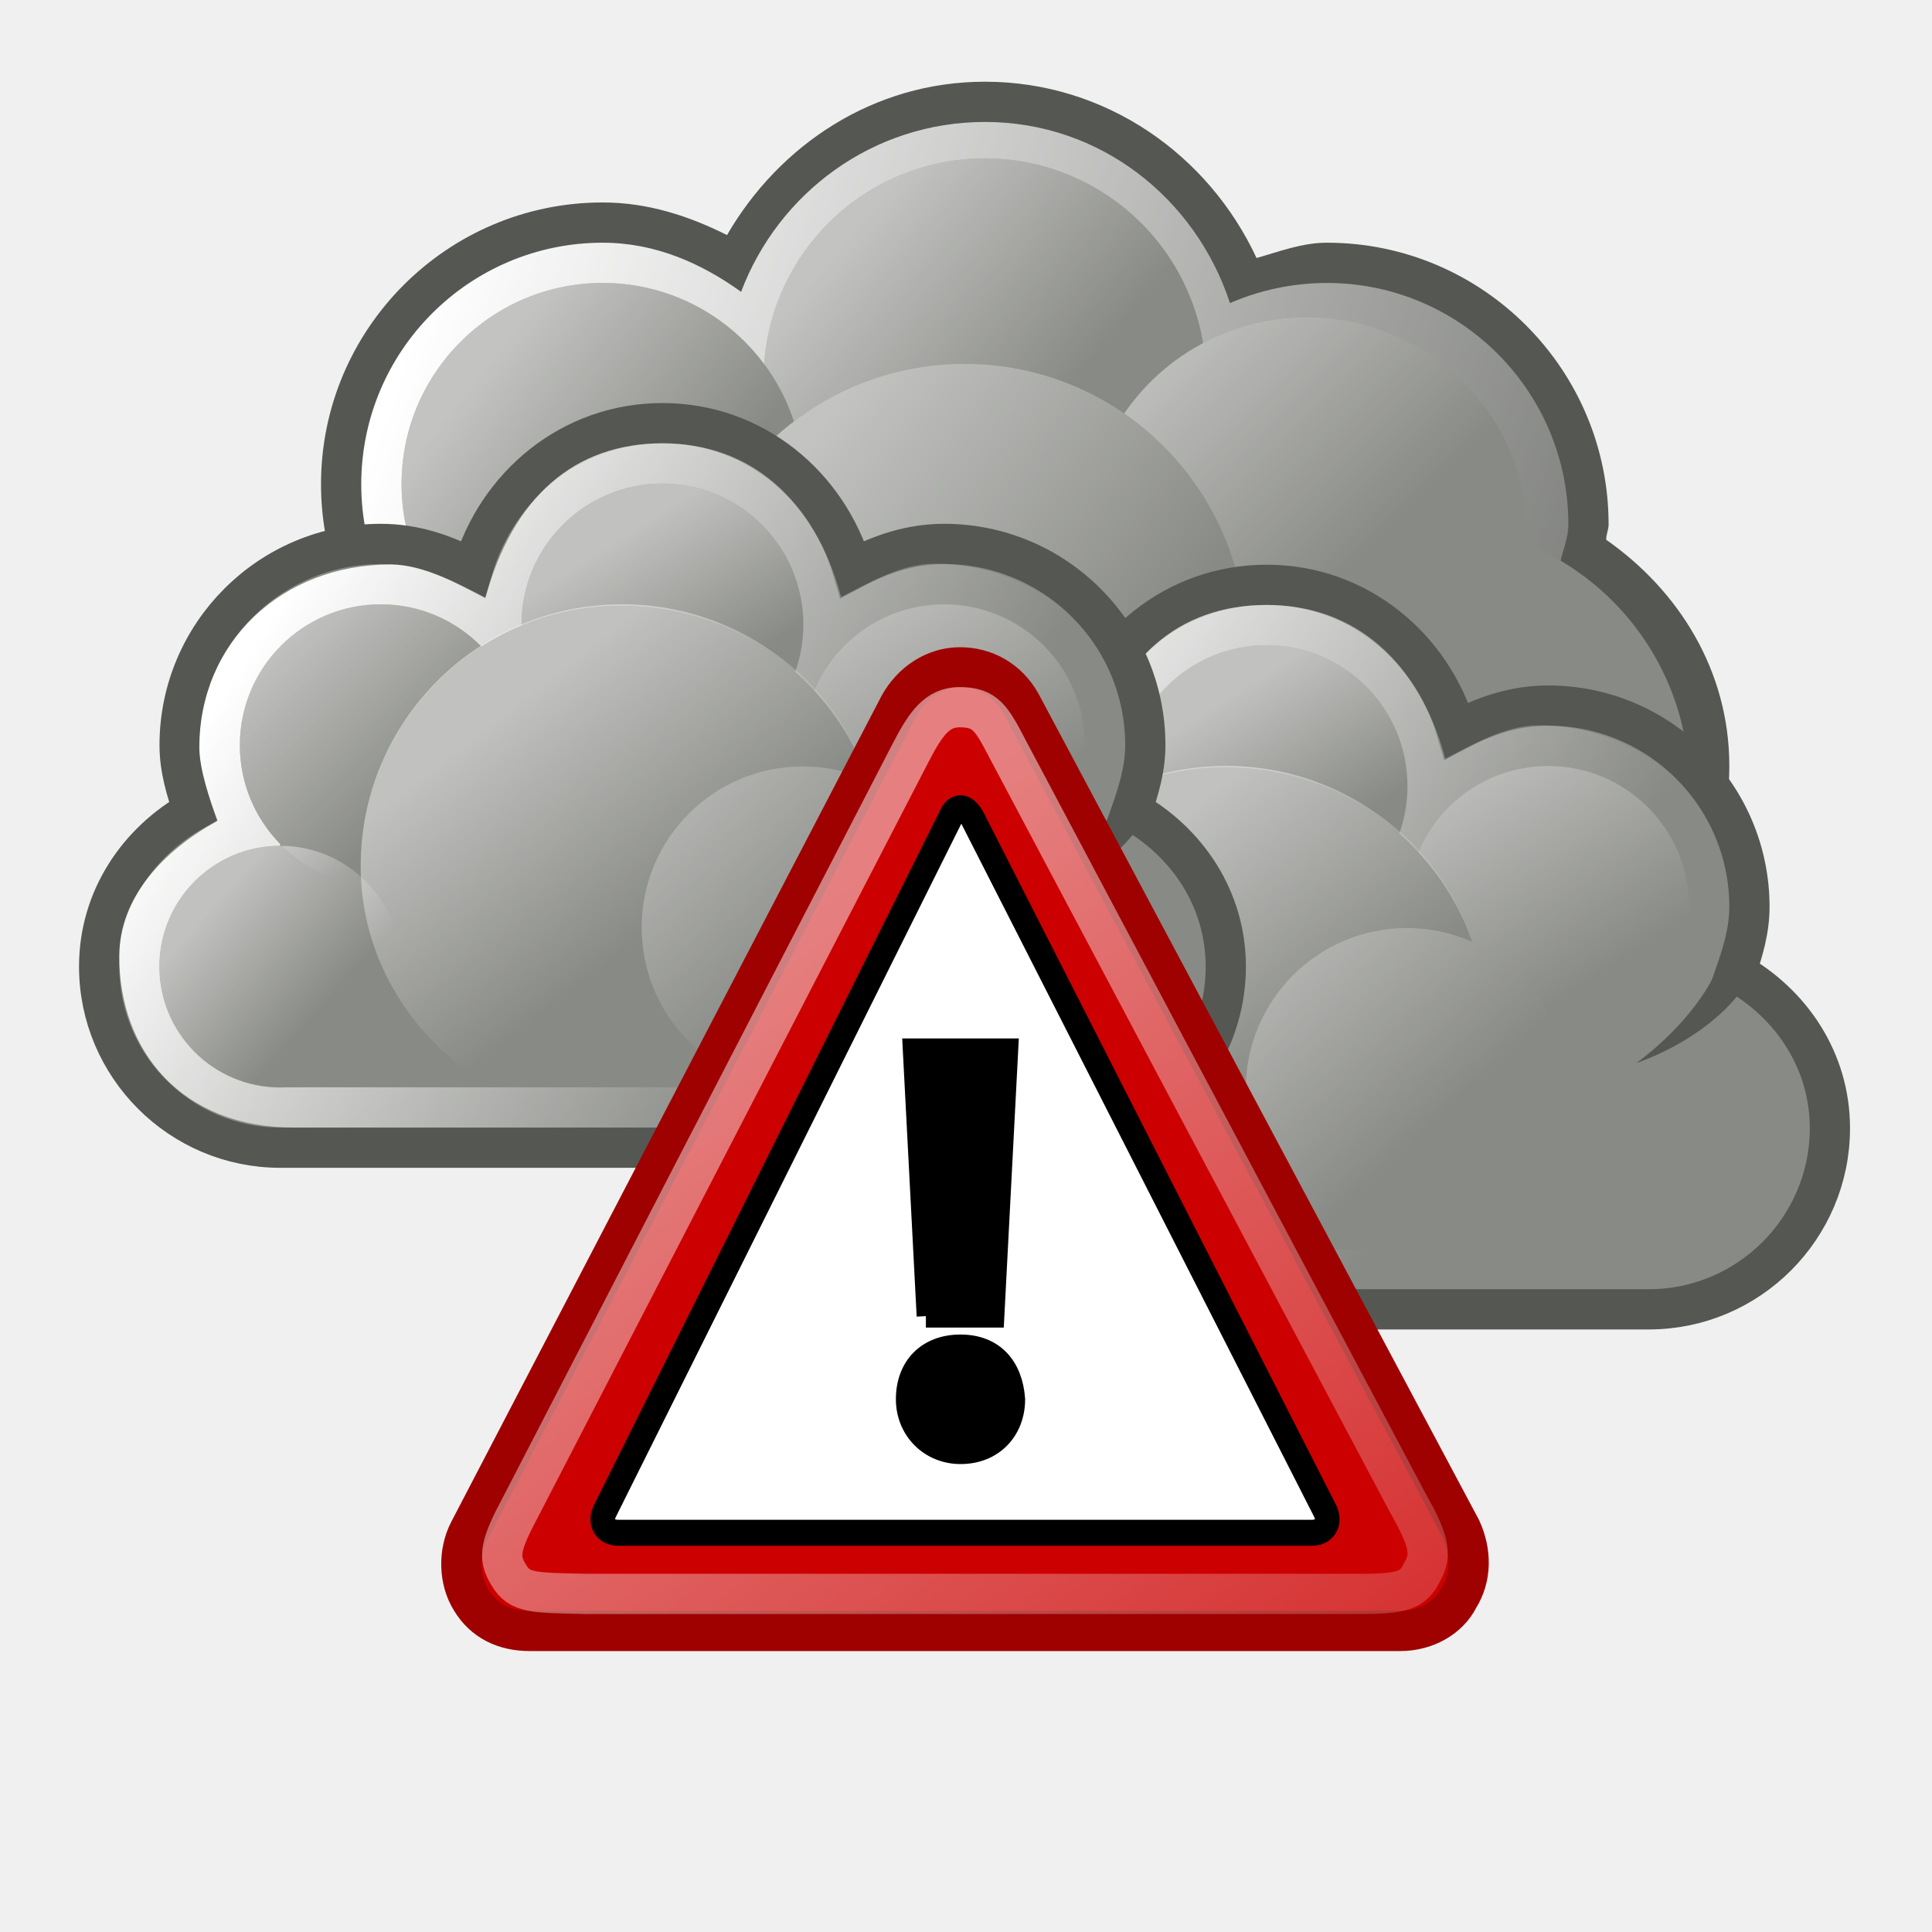
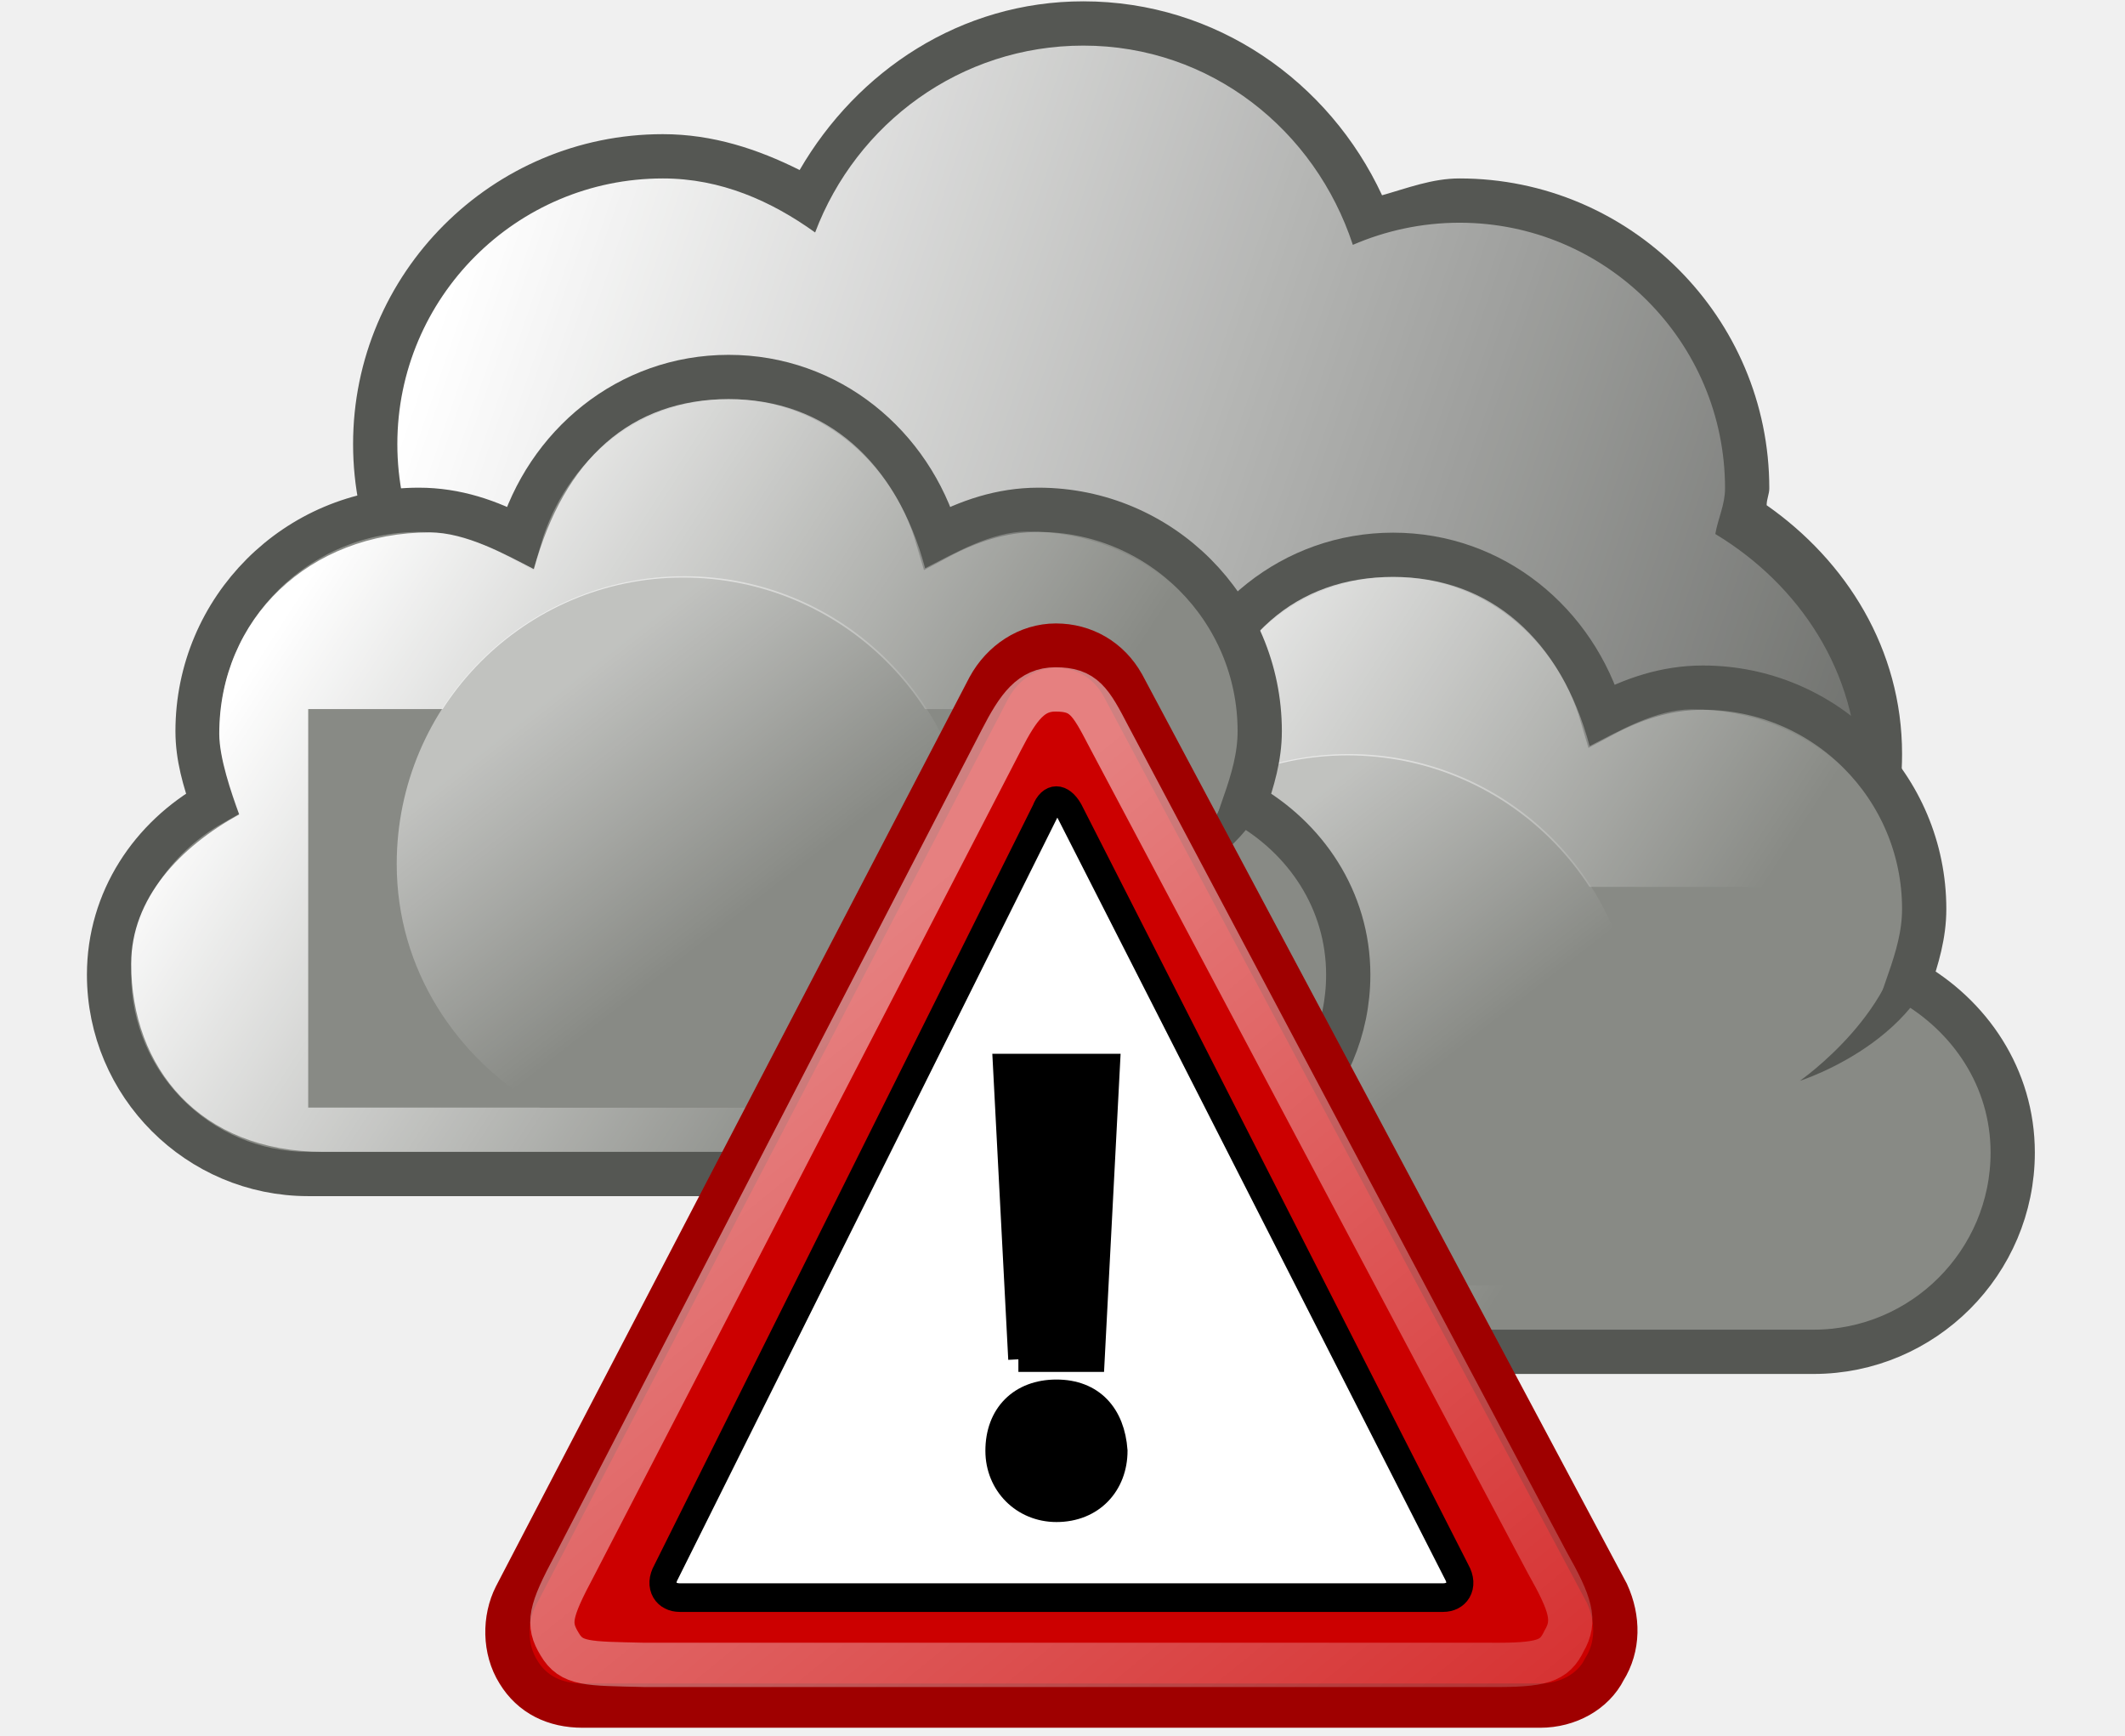
- <svg xmlns="http://www.w3.org/2000/svg" xmlns:xlink="http://www.w3.org/1999/xlink" id="svg1306" viewBox="0 0 48 48">
+ <svg xmlns="http://www.w3.org/2000/svg" xmlns:xlink="http://www.w3.org/1999/xlink" id="svg1306" viewBox="0 0 48 39.2" version="1.1" width="48" height="39.2">
  <defs id="defs1308">
    <linearGradient id="linearGradient13493" y2="-436.83" xlink:href="#linearGradient6549" gradientUnits="userSpaceOnUse" x2="288.9" y1="-441.23" x1="284.8" />
    <linearGradient id="linearGradient13491" y2="-436.71" xlink:href="#linearGradient6549" gradientUnits="userSpaceOnUse" x2="289.77" y1="-439.48" x1="286.67" />
-     <linearGradient id="linearGradient13489" y2="-431.92" xlink:href="#linearGradient6549" gradientUnits="userSpaceOnUse" x2="279.98" gradientTransform="translate(-35 207)" y1="-437.11" x1="275.94" />
+     <linearGradient id="linearGradient13489" y2="-431.92" xlink:href="#linearGradient6549" gradientUnits="userSpaceOnUse" x2="279.98" gradientTransform="translate(-35,207)" y1="-437.11" x1="275.94" />
    <linearGradient id="linearGradient13487" y2="-436.44" xlink:href="#linearGradient6549" gradientUnits="userSpaceOnUse" x2="289.39" y1="-439.94" x1="285.94" />
    <linearGradient id="linearGradient13485" y2="-436.14" xlink:href="#linearGradient6549" gradientUnits="userSpaceOnUse" x2="289.85" y1="-441.29" x1="286.51" />
    <linearGradient id="linearGradient13483" y2="-436.32" xlink:href="#linearGradient6549" gradientUnits="userSpaceOnUse" x2="289.68" y1="-439.75" x1="287.52" />
-     <linearGradient id="linearGradient13480" y2="-431.97" xlink:href="#linearGradient6549" gradientUnits="userSpaceOnUse" x2="285.03" gradientTransform="translate(-34 207)" y1="-441.05" x1="271.02" />
+     <linearGradient id="linearGradient13480" y2="-431.97" xlink:href="#linearGradient6549" gradientUnits="userSpaceOnUse" x2="285.03" gradientTransform="translate(-34,207)" y1="-441.05" x1="271.02" />
    <linearGradient id="linearGradient6549">
      <stop id="stop6551" style="stop-color:#ffffff" offset="0" />
      <stop id="stop6553" style="stop-color:#ffffff;stop-opacity:0" offset="1" />
    </linearGradient>
    <linearGradient id="linearGradient13464" y2="-382.65" gradientUnits="userSpaceOnUse" x2="245.65" y1="-388.47" x1="238">
      <stop id="stop8400" style="stop-color:#ffffff" offset="0" />
      <stop id="stop8402" style="stop-color:#ffffff;stop-opacity:0" offset="1" />
    </linearGradient>
    <linearGradient id="linearGradient13462" y2="-386.96" gradientUnits="userSpaceOnUse" x2="235.26" y1="-390.44" x1="230.88">
      <stop id="stop8317" style="stop-color:#ffffff" offset="0" />
      <stop id="stop8319" style="stop-color:#ffffff;stop-opacity:0" offset="1" />
    </linearGradient>
    <linearGradient id="linearGradient13460" y2="-385.35" gradientUnits="userSpaceOnUse" x2="252.7" y1="-391.31" x1="246.74">
      <stop id="stop8383" style="stop-color:#ffffff" offset="0" />
      <stop id="stop8385" style="stop-color:#ffffff;stop-opacity:0" offset="1" />
    </linearGradient>
    <linearGradient id="linearGradient13458" y2="-388.55" gradientUnits="userSpaceOnUse" x2="245.83" y1="-393.41" x1="240.07">
      <stop id="stop8333" style="stop-color:#ffffff" offset="0" />
      <stop id="stop8335" style="stop-color:#ffffff;stop-opacity:0" offset="1" />
    </linearGradient>
-     <linearGradient id="linearGradient13456" y2="-379.27" gradientUnits="userSpaceOnUse" x2="266.36" gradientTransform="translate(69 155)" y1="-392.31" x1="228.5">
+     <linearGradient id="linearGradient13456" y2="-379.27" gradientUnits="userSpaceOnUse" x2="266.36" gradientTransform="translate(69,155)" y1="-392.31" x1="228.5">
      <stop id="stop8304" style="stop-color:#ffffff" offset="0" />
      <stop id="stop8306" style="stop-color:#ffffff;stop-opacity:0" offset="1" />
    </linearGradient>
-     <linearGradient id="linearGradient10815" y2="52.331" gradientUnits="userSpaceOnUse" x2="25.598" gradientTransform="matrix(.87498 0 0 .92148 226.24 -218.57)" y1="30.282" x1="8.547">
+     <linearGradient id="linearGradient10815" y2="52.331" gradientUnits="userSpaceOnUse" x2="25.598" gradientTransform="matrix(0.87498,0,0,0.92148,226.24,-218.57)" y1="30.282" x1="8.547">
      <stop id="stop6529" style="stop-color:#ffffff" offset="0" />
      <stop id="stop6531" style="stop-color:#ffffff;stop-opacity:.34" offset="1" />
    </linearGradient>
+     <linearGradient xlink:href="#linearGradient6549" id="linearGradient7770" gradientUnits="userSpaceOnUse" gradientTransform="translate(-34,207)" x1="271.02" y1="-441.05" x2="285.03" y2="-431.97" />
+     <linearGradient xlink:href="#linearGradient6549" id="linearGradient7772" gradientUnits="userSpaceOnUse" x1="287.52" y1="-439.75" x2="289.68" y2="-436.32" />
+     <linearGradient xlink:href="#linearGradient6549" id="linearGradient7774" gradientUnits="userSpaceOnUse" x1="286.51" y1="-441.29" x2="289.85" y2="-436.14" />
+     <linearGradient xlink:href="#linearGradient6549" id="linearGradient7776" gradientUnits="userSpaceOnUse" x1="285.94" y1="-439.94" x2="289.39" y2="-436.44" />
+     <linearGradient xlink:href="#linearGradient6549" id="linearGradient7778" gradientUnits="userSpaceOnUse" gradientTransform="translate(-35,207)" x1="275.94" y1="-437.11" x2="279.98" y2="-431.92" />
+     <linearGradient xlink:href="#linearGradient6549" id="linearGradient7780" gradientUnits="userSpaceOnUse" x1="286.67" y1="-439.48" x2="289.77" y2="-436.71" />
+     <linearGradient xlink:href="#linearGradient6549" id="linearGradient7782" gradientUnits="userSpaceOnUse" x1="284.8" y1="-441.23" x2="288.9" y2="-436.83" />
  </defs>
  <g id="layer1">
-     <g id="g13354" transform="matrix(.99968 0 0 1 -286.93 245.03)">
+     <g id="g13354" transform="matrix(0.99968,0,0,1,-286.93,243.03)">
      <g id="g13356">
-         <path id="path13358" style="fill:#555753" d="m311.5-243c-2.77 0-5.11 1.57-6.41 3.81-0.94-0.47-1.96-0.81-3.09-0.81-3.86 0-7 3.14-7 7s3.14 7 7 7c2.42 0 4.43-1.32 5.69-3.19 1.13 0.69 2.39 1.19 3.81 1.19 0.91 0 1.75-0.23 2.56-0.53 0.51 0.87 1.18 1.58 2 2.16 0 0.13-0.06 0.24-0.06 0.37 0 3.86 3.14 7 7 7s7-3.14 7-7c0-2.37-1.26-4.36-3.06-5.62 0-0.14 0.06-0.25 0.06-0.38 0-3.86-3.14-7-7-7-0.62 0-1.18 0.22-1.75 0.38-1.19-2.56-3.74-4.38-6.75-4.38z" />
-         <path id="path13360" style="fill:url(#linearGradient13456)" d="m311.5-242c-2.78 0-5.13 1.76-6.06 4.22-0.99-0.71-2.13-1.22-3.44-1.22-3.31 0-6 2.69-6 6s2.69 6 6 6c2.43 0 4.49-1.46 5.44-3.53 1.12 0.92 2.5 1.53 4.06 1.53 1.07 0 2.04-0.32 2.94-0.78 0.4 1 1.1 1.79 1.94 2.44-0.19 0.59-0.38 1.19-0.38 1.84 0 3.59 2.91 6.5 6.5 6.5s6.5-2.91 6.5-6.5c0-2.36-1.33-4.33-3.22-5.47 0.06-0.35 0.22-0.66 0.22-1.03 0-3.31-2.69-6-6-6-0.85 0-1.67 0.18-2.41 0.5-0.85-2.59-3.21-4.5-6.09-4.5z" />
-         <path id="path13362" style="fill:#888a85" d="m248.55-383.67a6.74 6.74 0 1 1 -13.48 0 6.74 6.74 0 1 1 13.48 0z" transform="matrix(.96445 0 0 .96445 89.289 144.53)" />
+         <path id="path13358" style="fill:#555753" d="m 311.5,-243 c -2.77,0 -5.11,1.57 -6.41,3.81 -0.94,-0.47 -1.96,-0.81 -3.09,-0.81 -3.86,0 -7,3.14 -7,7 0,3.86 3.14,7 7,7 2.42,0 4.43,-1.32 5.69,-3.19 1.13,0.69 2.39,1.19 3.81,1.19 0.91,0 1.75,-0.23 2.56,-0.53 0.51,0.87 1.18,1.58 2,2.16 0,0.13 -0.06,0.24 -0.06,0.37 0,3.86 3.14,7 7,7 3.86,0 7,-3.14 7,-7 0,-2.37 -1.26,-4.36 -3.06,-5.62 0,-0.14 0.06,-0.25 0.06,-0.38 0,-3.86 -3.14,-7 -7,-7 -0.62,0 -1.18,0.22 -1.75,0.38 -1.19,-2.56 -3.74,-4.38 -6.75,-4.38 z" />
+         <path id="path13360" style="fill:url(#linearGradient13456)" d="m 311.5,-242 c -2.78,0 -5.13,1.76 -6.06,4.22 -0.99,-0.71 -2.13,-1.22 -3.44,-1.22 -3.31,0 -6,2.69 -6,6 0,3.31 2.69,6 6,6 2.43,0 4.49,-1.46 5.44,-3.53 1.12,0.92 2.5,1.53 4.06,1.53 1.07,0 2.04,-0.32 2.94,-0.78 0.4,1 1.1,1.79 1.94,2.44 -0.19,0.59 -0.38,1.19 -0.38,1.84 0,3.59 2.91,6.5 6.5,6.5 3.59,0 6.5,-2.91 6.5,-6.5 0,-2.36 -1.33,-4.33 -3.22,-5.47 0.06,-0.35 0.22,-0.66 0.22,-1.03 0,-3.31 -2.69,-6 -6,-6 -0.85,0 -1.67,0.18 -2.41,0.5 -0.85,-2.59 -3.21,-4.5 -6.09,-4.5 z" />
+         <path id="path13362" style="fill:#888a85" transform="matrix(0.96445,0,0,0.96445,89.289,144.53)" cx="241.808" cy="-383.667" r="6.74" />
        <g id="g13364">
-           <path id="path13366" style="fill:#888a85" d="m250.18-389.3a6.231 6.231 0 1 1 -12.46 0 6.231 6.231 0 1 1 12.46 0z" transform="matrix(.88263 0 0 .88263 96.181 108.11)" />
-           <path id="path13368" style="opacity:.494;fill:url(#linearGradient13458)" d="m250.18-389.3a6.231 6.231 0 1 1 -12.46 0 6.231 6.231 0 1 1 12.46 0z" transform="matrix(.88263 0 0 .88263 96.181 108.11)" />
+           <path id="path13366" style="fill:#888a85" transform="matrix(0.88263,0,0,0.88263,96.181,108.11)" cx="243.952" cy="-389.301" r="6.231" />
+           <path id="path13368" style="opacity:0.494;fill:url(#linearGradient13458)" transform="matrix(0.88263,0,0,0.88263,96.181,108.11)" cx="243.952" cy="-389.301" r="6.231" />
        </g>
        <g id="g13370">
-           <path id="path13372" style="fill:#888a85" d="m257.25-385.79a6.032 6.032 0 1 1 -12.06 0 6.032 6.032 0 1 1 12.06 0z" transform="matrix(.91173 0 0 .91173 90.454 120.23)" />
-           <path id="path13374" style="opacity:.494;fill:url(#linearGradient13460)" d="m257.25-385.79a6.032 6.032 0 1 1 -12.06 0 6.032 6.032 0 1 1 12.06 0z" transform="matrix(.91173 0 0 .91173 90.454 120.23)" />
+           <path id="path13372" style="fill:#888a85" transform="matrix(0.91173,0,0,0.91173,90.454,120.23)" cx="251.222" cy="-385.788" r="6.033" />
+           <path id="path13374" style="opacity:0.494;fill:url(#linearGradient13460)" transform="matrix(0.91173,0,0,0.91173,90.454,120.23)" cx="251.222" cy="-385.788" r="6.033" />
        </g>
        <g id="g13376">
-           <path id="path13378" style="fill:#888a85" d="m237.81-387.89a4.375 4.375 0 1 1 -8.75 0 4.375 4.375 0 1 1 8.75 0z" transform="matrix(1.1428 0 0 1.1428 35.232 210.28)" />
-           <path id="path13380" style="opacity:.494;fill:url(#linearGradient13462)" d="m237.81-387.89a4.375 4.375 0 1 1 -8.75 0 4.375 4.375 0 1 1 8.75 0z" transform="matrix(1.1428 0 0 1.1428 35.232 210.28)" />
+           <path id="path13378" style="fill:#888a85" transform="matrix(1.1428,0,0,1.1428,35.232,210.28)" cx="233.434" cy="-387.887" r="4.375" />
+           <path id="path13380" style="opacity:0.494;fill:url(#linearGradient13462)" transform="matrix(1.1428,0,0,1.1428,35.232,210.28)" cx="233.434" cy="-387.887" r="4.375" />
        </g>
        <g id="g13382">
-           <path id="path13384" style="fill:#888a85" d="m248.55-383.67a6.74 6.74 0 1 1 -13.48 0 6.74 6.74 0 1 1 13.48 0z" transform="matrix(1.0386 0 0 1.0386 59.849 169.49)" />
-           <path id="path13386" style="opacity:.494;fill:url(#linearGradient13464)" d="m248.55-383.67a6.74 6.74 0 1 1 -13.48 0 6.74 6.74 0 1 1 13.48 0z" transform="matrix(1.0386 0 0 1.0386 59.849 169.49)" />
+           <path id="path13384" style="fill:#888a85" transform="matrix(1.0386,0,0,1.0386,59.849,169.49)" cx="241.808" cy="-383.667" r="6.74" />
+           <path id="path13386" style="opacity:0.494;fill:url(#linearGradient13464)" transform="matrix(1.0386,0,0,1.0386,59.849,169.49)" cx="241.808" cy="-383.667" r="6.74" />
        </g>
      </g>
-       <g id="g13388" transform="translate(72 7.9999)">
-         <path id="path13390" style="stroke:#555753;stroke-miterlimit:2;stroke-width:1;fill:#888a85" d="m246.5-238.5c-2.27 0-4.11 1.55-4.72 3.63-0.69-0.37-1.44-0.63-2.28-0.63-2.76 0-5 2.24-5 5 0 0.58 0.16 1.11 0.34 1.63-1.37 0.77-2.34 2.18-2.34 3.87 0 2.48 2.02 4.5 4.5 4.5h19c2.48 0 4.5-2.02 4.5-4.5 0-1.69-0.97-3.1-2.34-3.87 0.18-0.52 0.34-1.05 0.34-1.63 0-2.76-2.24-5-5-5-0.84 0-1.59 0.26-2.28 0.63-0.61-2.08-2.45-3.63-4.72-3.63z" />
-         <path id="path13392" style="fill:url(#linearGradient13480)" d="m246.5-238c-2.19 0-3.72 1.34-4.4 3.84-0.66-0.34-1.54-0.83-2.35-0.83-2.72 0-4.76 1.94-4.76 4.55 0 0.54 0.27 1.33 0.45 1.82-1.33 0.73-2.44 1.89-2.44 3.37 0 2.35 1.55 4.25 4.34 4.25h18.32c2.77 0 4.34-1.9 4.34-4.25 0-1.59-1.11-2.67-2.44-3.39 0.18-0.49 0.47-1.26 0.47-1.8 0-2.61-2.12-4.57-4.78-4.57-0.81 0-1.64 0.49-2.31 0.83-0.65-2.42-2.25-3.82-4.44-3.82z" />
-         <path id="path13394" style="fill:#888a85" d="m291.69-437.59a3.312 3.312 0 1 1 -6.63 0 3.312 3.312 0 1 1 6.63 0z" transform="matrix(1.0566 0 0 1.0566 -58.198 228.86)" />
-         <path id="path13396" style="opacity:.478;fill:url(#linearGradient13483)" d="m291.69-437.59a3.312 3.312 0 1 1 -6.63 0 3.312 3.312 0 1 1 6.63 0z" transform="matrix(1.0566 0 0 1.0566 -58.198 228.86)" />
+       <g id="g13388" transform="translate(72,7.9999)">
+         <path id="path13390" style="fill:#888a85;stroke:#555753;stroke-width:1;stroke-miterlimit:2" d="m 246.5,-238.5 c -2.27,0 -4.11,1.55 -4.72,3.63 -0.69,-0.37 -1.44,-0.63 -2.28,-0.63 -2.76,0 -5,2.24 -5,5 0,0.58 0.16,1.11 0.34,1.63 -1.37,0.77 -2.34,2.18 -2.34,3.87 0,2.48 2.02,4.5 4.5,4.5 h 19 c 2.48,0 4.5,-2.02 4.5,-4.5 0,-1.69 -0.97,-3.1 -2.34,-3.87 0.18,-0.52 0.34,-1.05 0.34,-1.63 0,-2.76 -2.24,-5 -5,-5 -0.84,0 -1.59,0.26 -2.28,0.63 -0.61,-2.08 -2.45,-3.63 -4.72,-3.63 z" />
+         <path id="path13392" style="fill:url(#linearGradient7770)" d="m 246.5,-238 c -2.19,0 -3.72,1.34 -4.4,3.84 -0.66,-0.34 -1.54,-0.83 -2.35,-0.83 -2.72,0 -4.76,1.94 -4.76,4.55 0,0.54 0.27,1.33 0.45,1.82 -1.33,0.73 -2.44,1.89 -2.44,3.37 0,2.35 1.55,4.25 4.34,4.25 h 18.32 c 2.77,0 4.34,-1.9 4.34,-4.25 0,-1.59 -1.11,-2.67 -2.44,-3.39 0.18,-0.49 0.47,-1.26 0.47,-1.8 0,-2.61 -2.12,-4.57 -4.78,-4.57 -0.81,0 -1.64,0.49 -2.31,0.83 -0.65,-2.42 -2.25,-3.82 -4.44,-3.82 z" />
+         <path id="path13394" style="fill:#888a85" transform="matrix(1.0566,0,0,1.0566,-58.198,228.86)" cx="288.375" cy="-437.594" r="3.312" />
+         <path id="path13396" style="opacity:0.478;fill:url(#linearGradient7772)" transform="matrix(1.0566,0,0,1.0566,-58.198,228.86)" cx="288.375" cy="-437.594" r="3.312" />
        <rect id="rect13398" style="fill:#888a85" height="9" width="20" y="-231" x="237" />
-         <path id="path13400" style="fill:#888a85" d="m291.69-437.59a3.312 3.312 0 1 1 -6.63 0 3.312 3.312 0 1 1 6.63 0z" transform="matrix(.90566 0 0 .90566 -24.17 171.31)" />
-         <path id="path13402" style="fill:#888a85" d="m291.69-437.59a3.312 3.312 0 1 1 -6.63 0 3.312 3.312 0 1 1 6.63 0z" transform="matrix(1.0566 0 0 1.0566 -51.198 231.86)" />
-         <path id="path13404" style="opacity:.478;fill:url(#linearGradient13485)" d="m291.69-437.59a3.312 3.312 0 1 1 -6.63 0 3.312 3.312 0 1 1 6.63 0z" transform="matrix(1.0566 0 0 1.0566 -51.198 231.86)" />
-         <path id="path13406" style="fill:#888a85" d="m291.69-437.59a3.312 3.312 0 1 1 -6.63 0 3.312 3.312 0 1 1 6.63 0z" transform="matrix(1.0566 0 0 1.0566 -65.198 231.86)" />
-         <path id="path13408" style="opacity:.478;fill:url(#linearGradient13487)" d="m291.69-437.59a3.312 3.312 0 1 1 -6.63 0 3.312 3.312 0 1 1 6.63 0z" transform="matrix(1.0566 0 0 1.0566 -65.198 231.86)" />
-         <path id="path13410" style="fill:#888a85" d="m245.47-233.97c-3.58 0-6.47 2.92-6.47 6.5 0 2.37 1.35 4.34 3.25 5.47h6.47c1.9-1.13 3.25-3.13 3.25-5.5 0-3.58-2.92-6.47-6.5-6.47z" />
-         <path id="path13412" style="opacity:.478;fill:url(#linearGradient13489)" d="m245.5-234c-3.59 0-6.5 2.91-6.5 6.5 0 2.38 1.34 4.37 3.25 5.5h6.5c1.91-1.13 3.25-3.12 3.25-5.5 0-3.59-2.91-6.5-6.5-6.5z" />
-         <path id="path13414" style="opacity:.478;fill:url(#linearGradient13491)" d="m291.69-437.59a3.312 3.312 0 1 1 -6.63 0 3.312 3.312 0 1 1 6.63 0z" transform="matrix(.90566 0 0 .90566 -24.17 171.31)" />
-         <path id="path13416" style="fill-rule:evenodd;fill:#555753" d="m258.96-230.33c-0.01 2.68-3.27 3.71-3.27 3.71s2.35-1.63 2.33-3.7c0 0 0.94-0.01 0.94-0.01z" />
-         <path id="path13418" style="fill:#888a85" d="m291.69-437.59a3.312 3.312 0 1 1 -6.63 0 3.312 3.312 0 1 1 6.63 0z" transform="matrix(1.2075 0 0 1.2075 -98.227 302.42)" />
-         <path id="path13420" style="opacity:.478;fill:url(#linearGradient13493)" d="m291.69-437.59a3.312 3.312 0 1 1 -6.63 0 3.312 3.312 0 1 1 6.63 0z" transform="matrix(1.2075 0 0 1.2075 -98.227 302.42)" />
+         <path id="path13400" style="fill:#888a85" transform="matrix(0.90566,0,0,0.90566,-24.17,171.31)" cx="288.375" cy="-437.594" r="3.312" />
+         <path id="path13402" style="fill:#888a85" transform="matrix(1.0566,0,0,1.0566,-51.198,231.86)" cx="288.375" cy="-437.594" r="3.312" />
+         <path id="path13404" style="opacity:0.478;fill:url(#linearGradient7774)" transform="matrix(1.0566,0,0,1.0566,-51.198,231.86)" cx="288.375" cy="-437.594" r="3.312" />
+         <path id="path13406" style="fill:#888a85" transform="matrix(1.0566,0,0,1.0566,-65.198,231.86)" cx="288.375" cy="-437.594" r="3.312" />
+         <path id="path13408" style="opacity:0.478;fill:url(#linearGradient7776)" transform="matrix(1.0566,0,0,1.0566,-65.198,231.86)" cx="288.375" cy="-437.594" r="3.312" />
+         <path id="path13410" style="fill:#888a85" d="m 245.47,-233.97 c -3.58,0 -6.47,2.92 -6.47,6.5 0,2.37 1.35,4.34 3.25,5.47 h 6.47 c 1.9,-1.13 3.25,-3.13 3.25,-5.5 0,-3.58 -2.92,-6.47 -6.5,-6.47 z" />
+         <path id="path13412" style="opacity:0.478;fill:url(#linearGradient7778)" d="m 245.5,-234 c -3.59,0 -6.5,2.91 -6.5,6.5 0,2.38 1.34,4.37 3.25,5.5 h 6.5 c 1.91,-1.13 3.25,-3.12 3.25,-5.5 0,-3.59 -2.91,-6.5 -6.5,-6.5 z" />
+         <path id="path13414" style="opacity:0.478;fill:url(#linearGradient7780)" transform="matrix(0.90566,0,0,0.90566,-24.17,171.31)" cx="288.375" cy="-437.594" r="3.312" />
+         <path id="path13416" style="fill:#555753;fill-rule:evenodd" d="m 258.96,-230.33 c -0.01,2.68 -3.27,3.71 -3.27,3.71 0,0 2.35,-1.63 2.33,-3.7 0,0 0.94,-0.01 0.94,-0.01 z" />
+         <path id="path13418" style="fill:#888a85" transform="matrix(1.2075,0,0,1.2075,-98.227,302.42)" cx="288.375" cy="-437.594" r="3.312" />
+         <path id="path13420" style="opacity:0.478;fill:url(#linearGradient7782)" transform="matrix(1.2075,0,0,1.2075,-98.227,302.42)" cx="288.375" cy="-437.594" r="3.312" />
      </g>
-       <g id="g13422" transform="translate(56.986 3.9839)">
-         <path id="path13424" style="stroke:#555753;stroke-miterlimit:2;stroke-width:1;fill:#888a85" d="m246.5-238.5c-2.27 0-4.11 1.55-4.72 3.63-0.69-0.37-1.44-0.63-2.28-0.63-2.76 0-5 2.24-5 5 0 0.58 0.16 1.11 0.34 1.63-1.37 0.77-2.34 2.18-2.34 3.87 0 2.48 2.02 4.5 4.5 4.5h19c2.48 0 4.5-2.02 4.5-4.5 0-1.69-0.97-3.1-2.34-3.87 0.18-0.52 0.34-1.05 0.34-1.63 0-2.76-2.24-5-5-5-0.84 0-1.59 0.26-2.28 0.63-0.61-2.08-2.45-3.63-4.72-3.63z" />
-         <path id="path13426" style="fill:url(#linearGradient13480)" d="m246.5-238c-2.19 0-3.72 1.34-4.4 3.84-0.66-0.34-1.54-0.83-2.35-0.83-2.72 0-4.76 1.94-4.76 4.55 0 0.54 0.27 1.33 0.45 1.82-1.33 0.73-2.44 1.89-2.44 3.37 0 2.35 1.55 4.25 4.34 4.25h18.32c2.77 0 4.34-1.9 4.34-4.25 0-1.59-1.11-2.67-2.44-3.39 0.18-0.49 0.47-1.26 0.47-1.8 0-2.61-2.12-4.57-4.78-4.57-0.81 0-1.64 0.49-2.31 0.83-0.65-2.42-2.25-3.82-4.44-3.82z" />
-         <path id="path13428" style="fill:#888a85" d="m291.69-437.59a3.312 3.312 0 1 1 -6.63 0 3.312 3.312 0 1 1 6.63 0z" transform="matrix(1.0566 0 0 1.0566 -58.198 228.86)" />
-         <path id="path13430" style="opacity:.478;fill:url(#linearGradient13483)" d="m291.69-437.59a3.312 3.312 0 1 1 -6.63 0 3.312 3.312 0 1 1 6.63 0z" transform="matrix(1.0566 0 0 1.0566 -58.198 228.86)" />
+       <g id="g13422" transform="translate(56.986,3.9839)">
+         <path id="path13424" style="fill:#888a85;stroke:#555753;stroke-width:1;stroke-miterlimit:2" d="m 246.5,-238.5 c -2.27,0 -4.11,1.55 -4.72,3.63 -0.69,-0.37 -1.44,-0.63 -2.28,-0.63 -2.76,0 -5,2.24 -5,5 0,0.58 0.16,1.11 0.34,1.63 -1.37,0.77 -2.34,2.18 -2.34,3.87 0,2.48 2.02,4.5 4.5,4.5 h 19 c 2.48,0 4.5,-2.02 4.5,-4.5 0,-1.69 -0.97,-3.1 -2.34,-3.87 0.18,-0.52 0.34,-1.05 0.34,-1.63 0,-2.76 -2.24,-5 -5,-5 -0.84,0 -1.59,0.26 -2.28,0.63 -0.61,-2.08 -2.45,-3.63 -4.72,-3.63 z" />
+         <path id="path13426" style="fill:url(#linearGradient13480)" d="m 246.5,-238 c -2.19,0 -3.72,1.34 -4.4,3.84 -0.66,-0.34 -1.54,-0.83 -2.35,-0.83 -2.72,0 -4.76,1.94 -4.76,4.55 0,0.54 0.27,1.33 0.45,1.82 -1.33,0.73 -2.44,1.89 -2.44,3.37 0,2.35 1.55,4.25 4.34,4.25 h 18.32 c 2.77,0 4.34,-1.9 4.34,-4.25 0,-1.59 -1.11,-2.67 -2.44,-3.39 0.18,-0.49 0.47,-1.26 0.47,-1.8 0,-2.61 -2.12,-4.57 -4.78,-4.57 -0.81,0 -1.64,0.49 -2.31,0.83 -0.65,-2.42 -2.25,-3.82 -4.44,-3.82 z" />
+         <path id="path13428" style="fill:#888a85" transform="matrix(1.0566,0,0,1.0566,-58.198,228.86)" cx="288.375" cy="-437.594" r="3.312" />
+         <path id="path13430" style="opacity:0.478;fill:url(#linearGradient13483)" transform="matrix(1.0566,0,0,1.0566,-58.198,228.86)" cx="288.375" cy="-437.594" r="3.312" />
        <rect id="rect13432" style="fill:#888a85" height="9" width="20" y="-231" x="237" />
-         <path id="path13434" style="fill:#888a85" d="m291.69-437.59a3.312 3.312 0 1 1 -6.63 0 3.312 3.312 0 1 1 6.63 0z" transform="matrix(.90566 0 0 .90566 -24.17 171.31)" />
-         <path id="path13436" style="fill:#888a85" d="m291.69-437.59a3.312 3.312 0 1 1 -6.63 0 3.312 3.312 0 1 1 6.63 0z" transform="matrix(1.0566 0 0 1.0566 -51.198 231.86)" />
-         <path id="path13438" style="opacity:.478;fill:url(#linearGradient13485)" d="m291.69-437.59a3.312 3.312 0 1 1 -6.63 0 3.312 3.312 0 1 1 6.63 0z" transform="matrix(1.0566 0 0 1.0566 -51.198 231.86)" />
-         <path id="path13440" style="fill:#888a85" d="m291.69-437.59a3.312 3.312 0 1 1 -6.63 0 3.312 3.312 0 1 1 6.63 0z" transform="matrix(1.0566 0 0 1.0566 -65.198 231.86)" />
-         <path id="path13442" style="opacity:.478;fill:url(#linearGradient13487)" d="m291.69-437.59a3.312 3.312 0 1 1 -6.63 0 3.312 3.312 0 1 1 6.63 0z" transform="matrix(1.0566 0 0 1.0566 -65.198 231.86)" />
-         <path id="path13444" style="fill:#888a85" d="m245.47-233.97c-3.58 0-6.47 2.92-6.47 6.5 0 2.37 1.35 4.34 3.25 5.47h6.47c1.9-1.13 3.25-3.13 3.25-5.5 0-3.58-2.92-6.47-6.5-6.47z" />
-         <path id="path13446" style="opacity:.478;fill:url(#linearGradient13489)" d="m245.5-234c-3.59 0-6.5 2.91-6.5 6.5 0 2.38 1.34 4.37 3.25 5.5h6.5c1.91-1.13 3.25-3.12 3.25-5.5 0-3.59-2.91-6.5-6.5-6.5z" />
-         <path id="path13448" style="opacity:.478;fill:url(#linearGradient13491)" d="m291.69-437.59a3.312 3.312 0 1 1 -6.63 0 3.312 3.312 0 1 1 6.63 0z" transform="matrix(.90566 0 0 .90566 -24.17 171.31)" />
-         <path id="path13450" style="fill-rule:evenodd;fill:#555753" d="m258.96-230.33c-0.01 2.68-3.27 3.71-3.27 3.71s2.35-1.63 2.33-3.7c0 0 0.94-0.01 0.94-0.01z" />
-         <path id="path13452" style="fill:#888a85" d="m291.69-437.59a3.312 3.312 0 1 1 -6.63 0 3.312 3.312 0 1 1 6.63 0z" transform="matrix(1.2075 0 0 1.2075 -98.227 302.42)" />
-         <path id="path13454" style="opacity:.478;fill:url(#linearGradient13493)" d="m291.69-437.59a3.312 3.312 0 1 1 -6.63 0 3.312 3.312 0 1 1 6.63 0z" transform="matrix(1.2075 0 0 1.2075 -98.227 302.42)" />
+         <path id="path13434" style="fill:#888a85" transform="matrix(0.90566,0,0,0.90566,-24.17,171.31)" cx="288.375" cy="-437.594" r="3.312" />
+         <path id="path13436" style="fill:#888a85" transform="matrix(1.0566,0,0,1.0566,-51.198,231.86)" cx="288.375" cy="-437.594" r="3.312" />
+         <path id="path13438" style="opacity:0.478;fill:url(#linearGradient13485)" transform="matrix(1.0566,0,0,1.0566,-51.198,231.86)" cx="288.375" cy="-437.594" r="3.312" />
+         <path id="path13440" style="fill:#888a85" transform="matrix(1.0566,0,0,1.0566,-65.198,231.86)" cx="288.375" cy="-437.594" r="3.312" />
+         <path id="path13442" style="opacity:0.478;fill:url(#linearGradient13487)" transform="matrix(1.0566,0,0,1.0566,-65.198,231.86)" cx="288.375" cy="-437.594" r="3.312" />
+         <path id="path13444" style="fill:#888a85" d="m 245.47,-233.97 c -3.58,0 -6.47,2.92 -6.47,6.5 0,2.37 1.35,4.34 3.25,5.47 h 6.47 c 1.9,-1.13 3.25,-3.13 3.25,-5.5 0,-3.58 -2.92,-6.47 -6.5,-6.47 z" />
+         <path id="path13446" style="opacity:0.478;fill:url(#linearGradient13489)" d="m 245.5,-234 c -3.59,0 -6.5,2.91 -6.5,6.5 0,2.38 1.34,4.37 3.25,5.5 h 6.5 c 1.91,-1.13 3.25,-3.12 3.25,-5.5 0,-3.59 -2.91,-6.5 -6.5,-6.5 z" />
+         <path id="path13448" style="opacity:0.478;fill:url(#linearGradient13491)" transform="matrix(0.90566,0,0,0.90566,-24.17,171.31)" cx="288.375" cy="-437.594" r="3.312" />
+         <path id="path13450" style="fill:#555753;fill-rule:evenodd" d="m 258.96,-230.33 c -0.01,2.68 -3.27,3.71 -3.27,3.71 0,0 2.35,-1.63 2.33,-3.7 0,0 0.94,-0.01 0.94,-0.01 z" />
+         <path id="path13452" style="fill:#888a85" transform="matrix(1.2075,0,0,1.2075,-98.227,302.42)" cx="288.375" cy="-437.594" r="3.312" />
+         <path id="path13454" style="opacity:0.478;fill:url(#linearGradient13493)" transform="matrix(1.2075,0,0,1.2075,-98.227,302.42)" cx="288.375" cy="-437.594" r="3.312" />
      </g>
    </g>
-     <g id="g10804" transform="translate(-220.92 219.38)">
-       <path id="path9775" style="stroke:#9f0000;fill:#cc0000" d="m257.22-181.39l-10.94-20.52c-0.32-0.57-0.88-0.89-1.51-0.89s-1.2 0.38-1.51 0.95l-10.69 20.52c-0.26 0.51-0.26 1.2 0.06 1.71 0.31 0.51 0.82 0.76 1.45 0.76h21.63c0.63 0 1.2-0.32 1.45-0.82 0.32-0.51 0.32-1.14 0.06-1.71z" />
-       <g id="g9777" style="stroke:#000000;fill:#ffffff" transform="matrix(.61143 0 0 .64574 230.16 -206.16)">
-         <path id="path9785" style="fill:#ffffff" d="m9.5 37.6c-0.3 0.5 0 0.9 0.5 0.9h28.2c0.5 0 0.8-0.4 0.5-0.9l-14.3-26.6c-0.3-0.5-0.7-0.5-0.9 0l-14 26.6z" />
+     <g id="g10804" transform="translate(-220.92,217.38)">
+       <path id="path9775" style="fill:#cc0000;stroke:#9f0000" d="m 257.22,-181.39 -10.94,-20.52 c -0.32,-0.57 -0.88,-0.89 -1.51,-0.89 -0.63,0 -1.2,0.38 -1.51,0.95 l -10.69,20.52 c -0.26,0.51 -0.26,1.2 0.06,1.71 0.31,0.51 0.82,0.76 1.45,0.76 h 21.63 c 0.63,0 1.2,-0.32 1.45,-0.82 0.32,-0.51 0.32,-1.14 0.06,-1.71 z" />
+       <g id="g9777" style="fill:#ffffff;stroke:#000000" transform="matrix(0.61143,0,0,0.64574,230.16,-206.16)">
+         <path id="path9785" style="fill:#ffffff" d="m 9.5,37.6 c -0.3,0.5 0,0.9 0.5,0.9 h 28.2 c 0.5,0 0.8,-0.4 0.5,-0.9 L 24.4,11 c -0.3,-0.5 -0.7,-0.5 -0.9,0 z" />
      </g>
-       <g id="g9787" style="stroke:#000000" transform="matrix(.57337 0 0 .57471 231.08 -204.27)">
-         <path id="path9789" d="m23.9 36.5c-1.3 0-2.3-1-2.3-2.3 0-1.4 0.9-2.3 2.3-2.3s2.2 0.9 2.3 2.3c0 1.3-0.9 2.3-2.3 2.3zm-1.4-5.9l-0.6-11.5h4l-0.6 11.5h-2.9 0.1z" />
+       <g id="g9787" style="stroke:#000000" transform="matrix(0.57337,0,0,0.57471,231.08,-204.27)">
+         <path id="path9789" d="m 23.9,36.5 c -1.3,0 -2.3,-1 -2.3,-2.3 0,-1.4 0.9,-2.3 2.3,-2.3 1.4,0 2.2,0.9 2.3,2.3 0,1.3 -0.9,2.3 -2.3,2.3 z M 22.5,30.6 21.9,19.1 h 4 l -0.6,11.5 h -2.9 z" />
      </g>
-       <path id="path9791" style="opacity:0.5;stroke:url(#linearGradient10815);fill:none" d="m255.87-182.09l-9.9-18.65c-0.42-0.81-0.57-1.07-1.21-1.07-0.54 0-0.83 0.38-1.22 1.14l-9.64 18.64c-0.56 1.05-0.62 1.32-0.34 1.78 0.27 0.46 0.62 0.44 1.91 0.47h19.09c1.2 0.01 1.47-0.08 1.69-0.54 0.27-0.46 0.15-0.83-0.38-1.77z" />
+       <path id="path9791" style="opacity:0.5;fill:none;stroke:url(#linearGradient10815)" d="m 255.87,-182.09 -9.9,-18.65 c -0.42,-0.81 -0.57,-1.07 -1.21,-1.07 -0.54,0 -0.83,0.38 -1.22,1.14 l -9.64,18.64 c -0.56,1.05 -0.62,1.32 -0.34,1.78 0.27,0.46 0.62,0.44 1.91,0.47 h 19.09 c 1.2,0.01 1.47,-0.08 1.69,-0.54 0.27,-0.46 0.15,-0.83 -0.38,-1.77 z" />
    </g>
  </g>
</svg>
